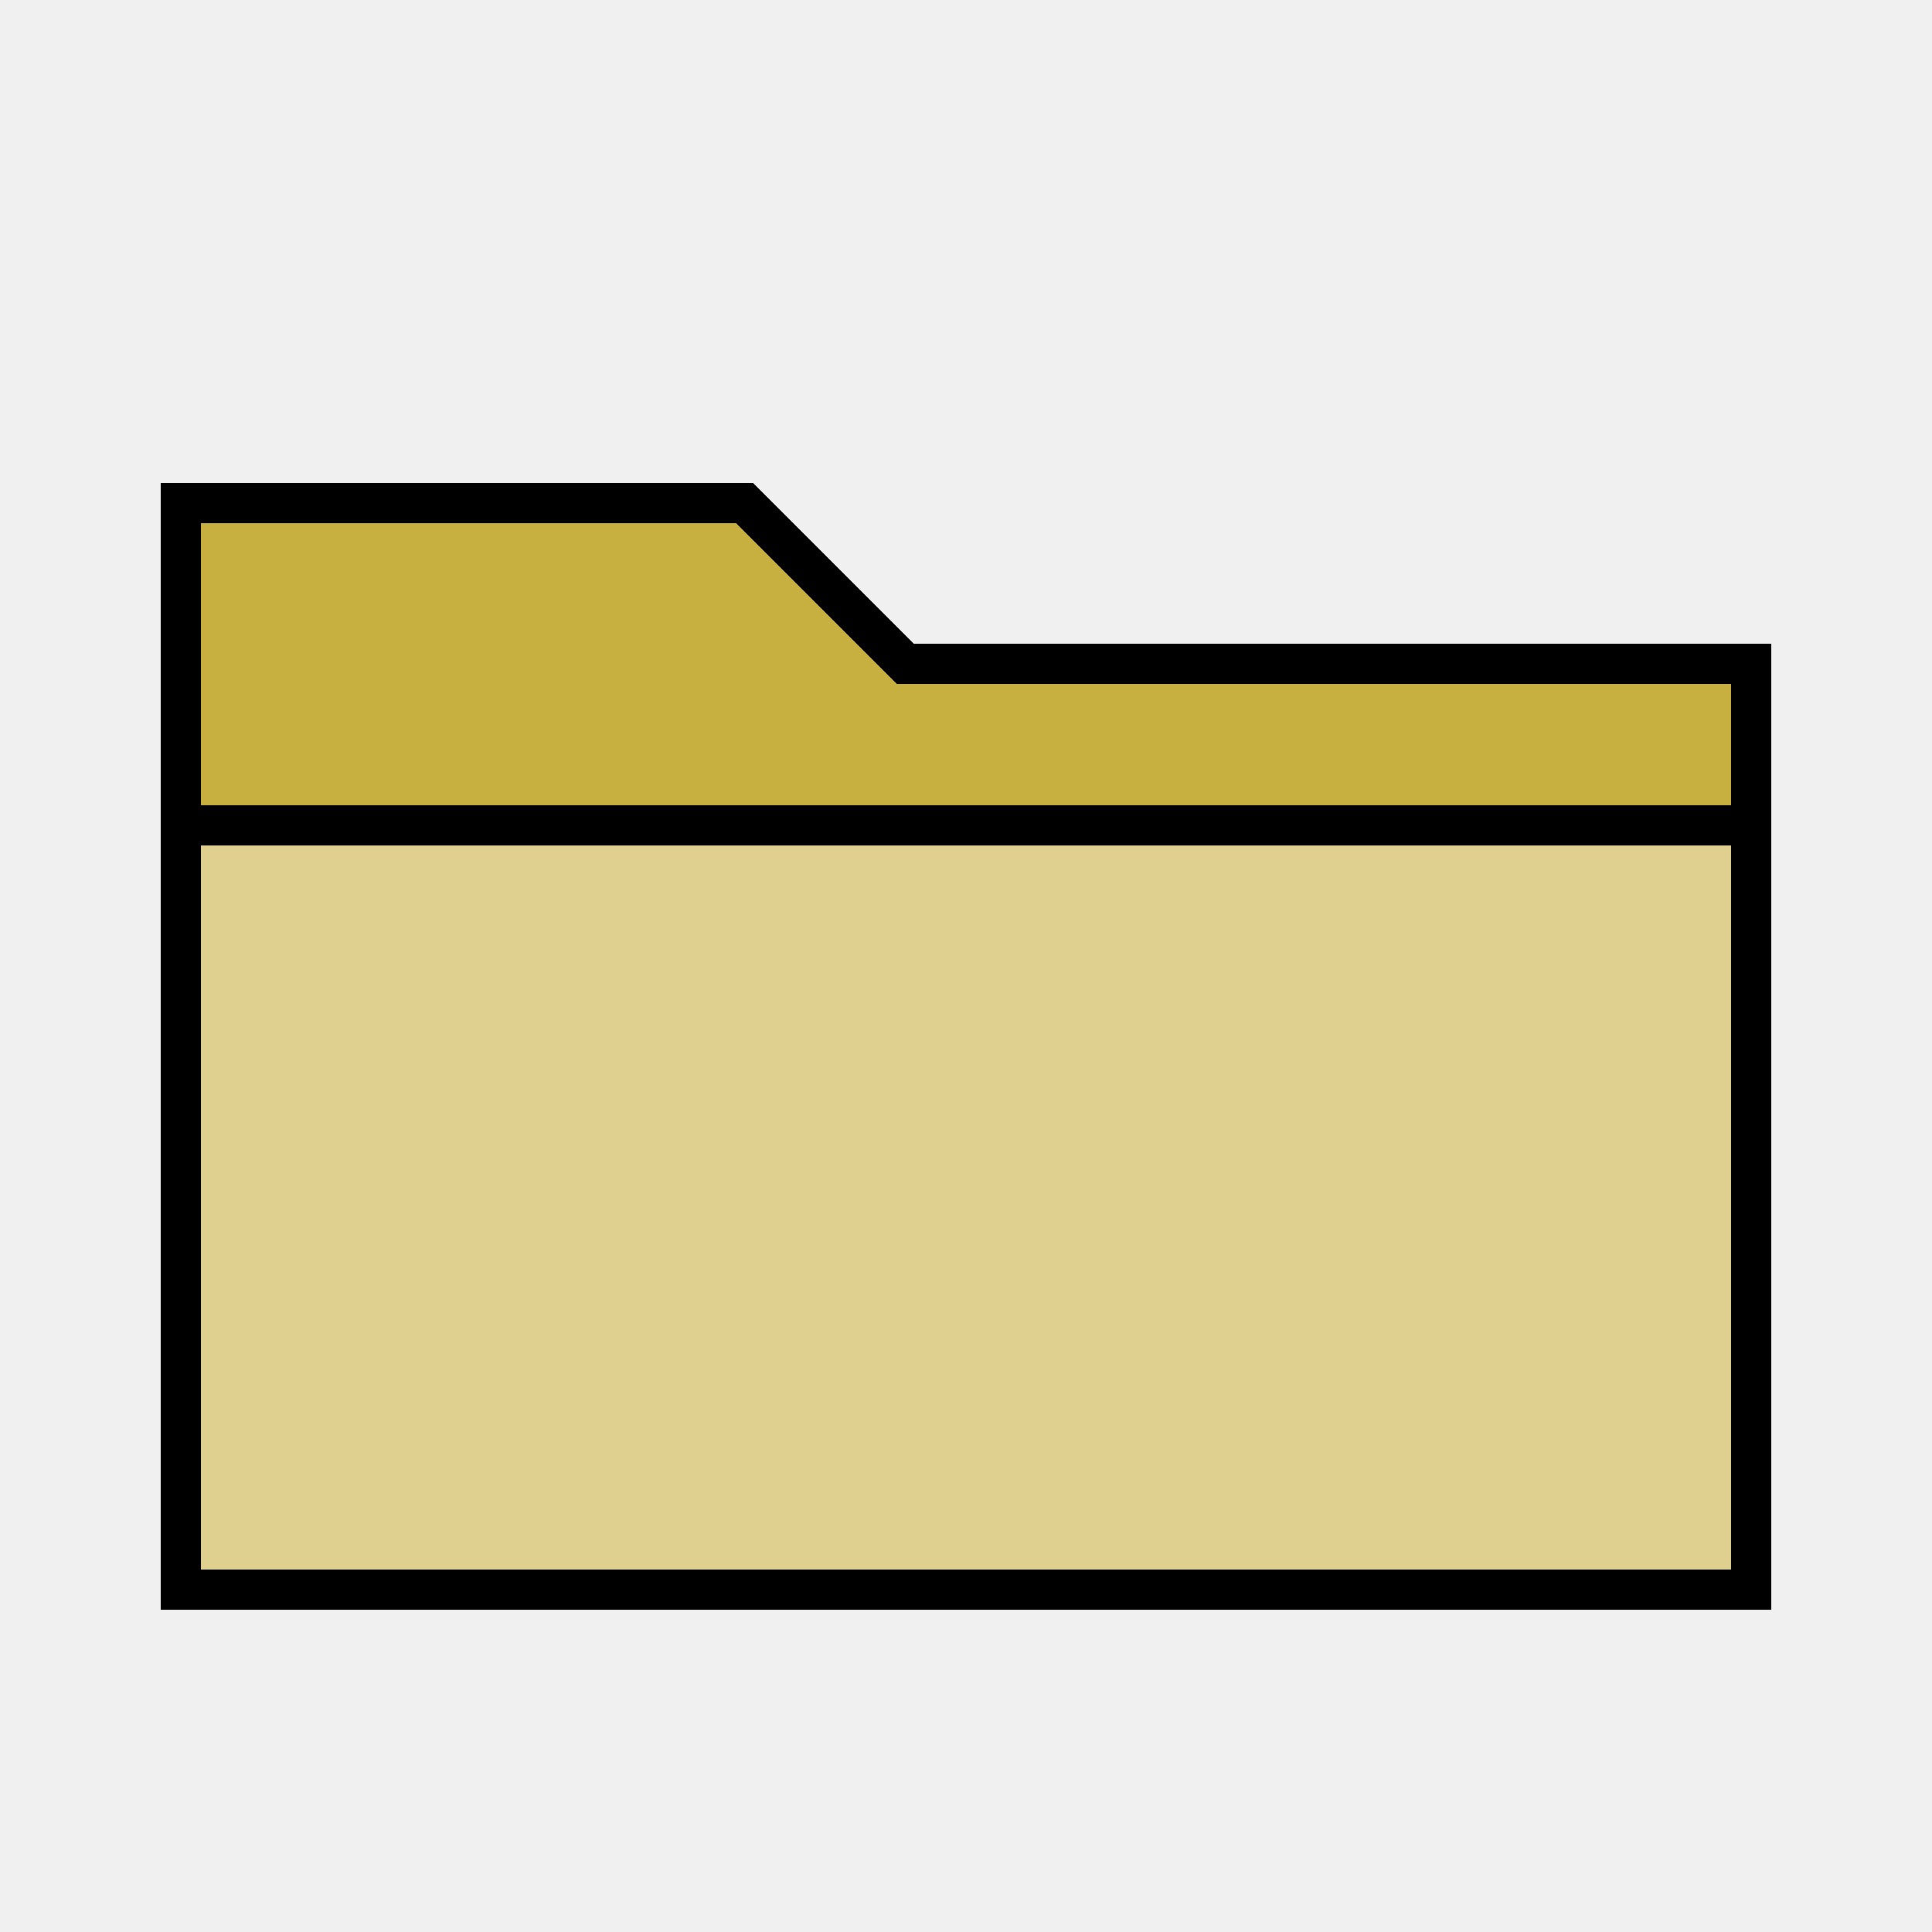
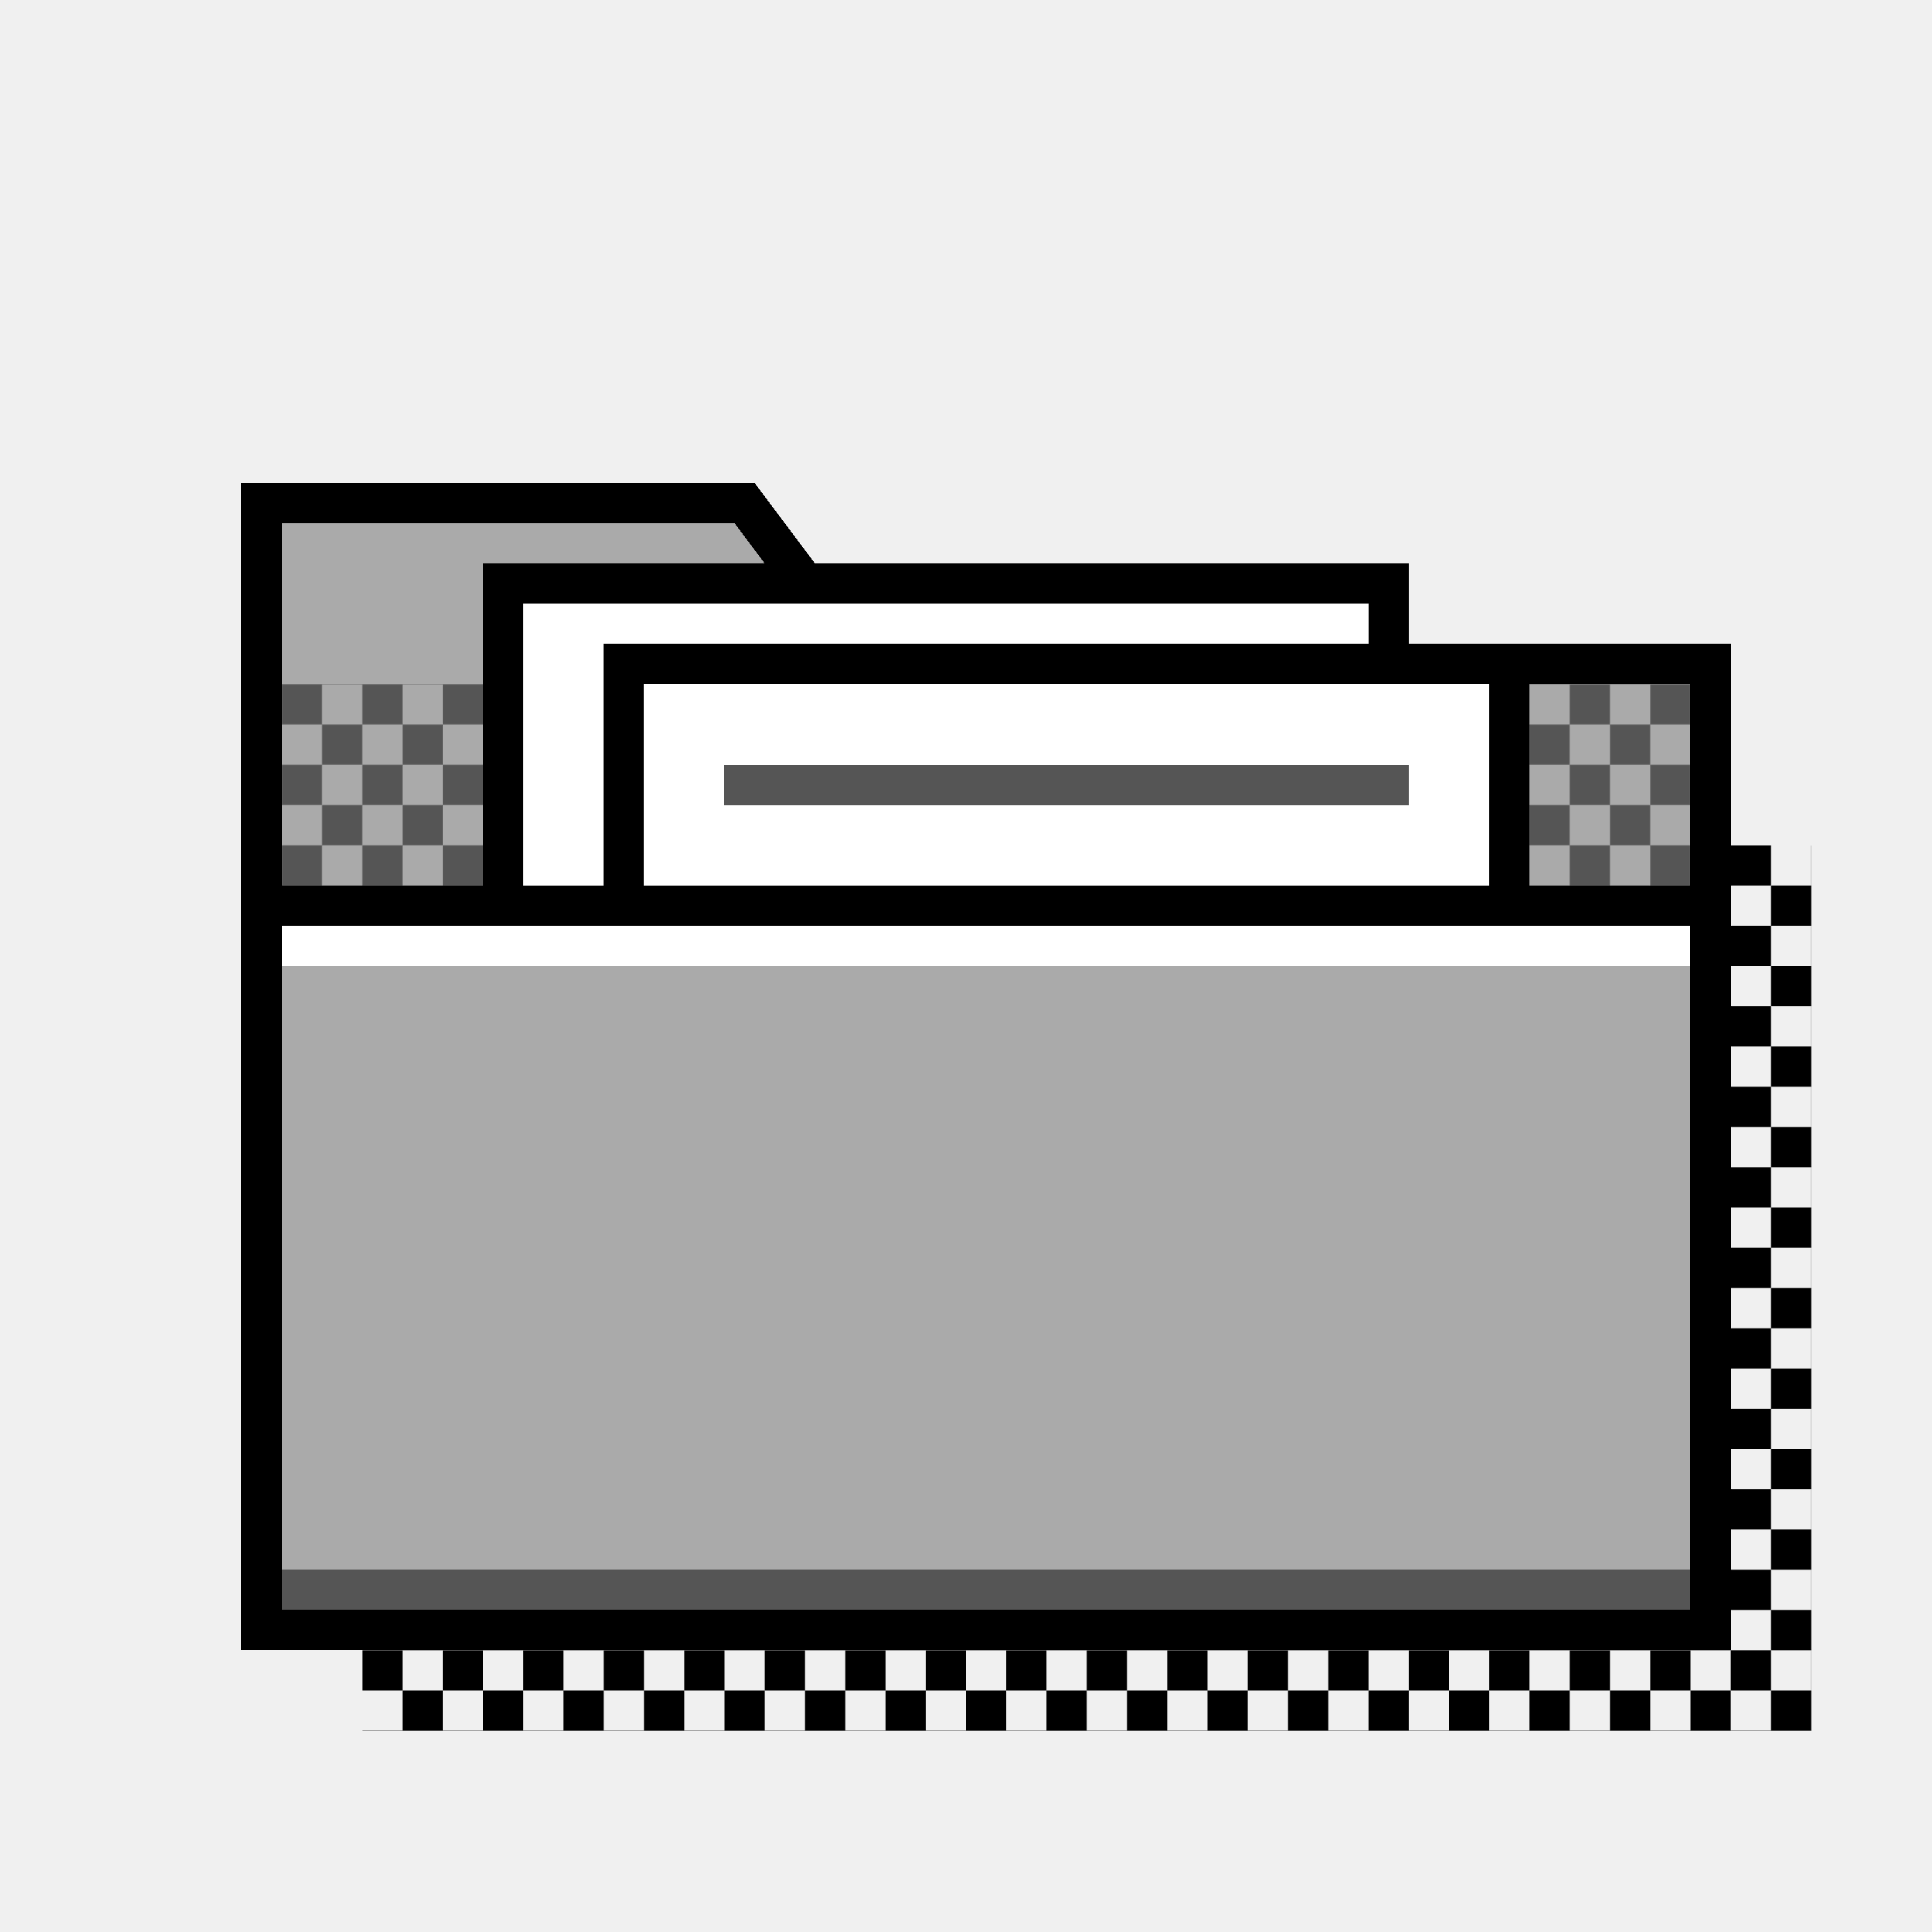
<svg xmlns="http://www.w3.org/2000/svg" width="48" height="48" viewBox="0 0 48 48" shape-rendering="crispEdges">
-   <path d="M4.5 12.5H18.5L22.5 16.5H43.5V39.5H4.5Z" fill="#c8b040" stroke="#000" />
-   <path d="M4.5 20.5H43.5V39.5H4.5Z" fill="#e0d090" stroke="#000" />
+   <defs>
+     <pattern id="d" width="2" height="2" patternUnits="userSpaceOnUse">
+       <path d="M0 0h1v1H0zM1 1h1v1H1z" fill="#555" />
+     </pattern>
+     <pattern id="k" width="2" height="2" patternUnits="userSpaceOnUse">
+       <path d="M0 0h1v1H0zM1 1h1v1H1z" fill="#000" />
+     </pattern>
+     <pattern id="w" width="2" height="2" patternUnits="userSpaceOnUse">
+       <path d="M0 0h1v1H0zM1 1h1v1H1z" fill="#fff" />
+     </pattern>
+   </defs>
+   <path d="M9 17H21L24 21H45V43H9Z" fill="url(#k)" />
+   <path d="M6.5 12.5H18.5L21.5 16.5H42.5V40.5H6.5Z" fill="#aaa" stroke="#000" />
+   <path d="M7 17H42V40H7Z" fill="url(#d)" />
+   <rect x="12.5" y="14.5" width="22" height="10" fill="#fff" stroke="#000" />
+   <path d="M15 17.5H32M15 20.5H32" stroke="#555" />
+   <rect x="15.5" y="16.5" width="22" height="9" fill="#fff" stroke="#000" />
+   <path d="M18 19.5H35M18 22.5H35" stroke="#555" />
+   <path d="M6.5 22.5H42.5V40.5H6.5Z" fill="#aaa" stroke="#000" />
+   <path d="M7 23.5H42" stroke="#fff" />
+   <path d="M7 39.5H42" stroke="#555" />
</svg>
